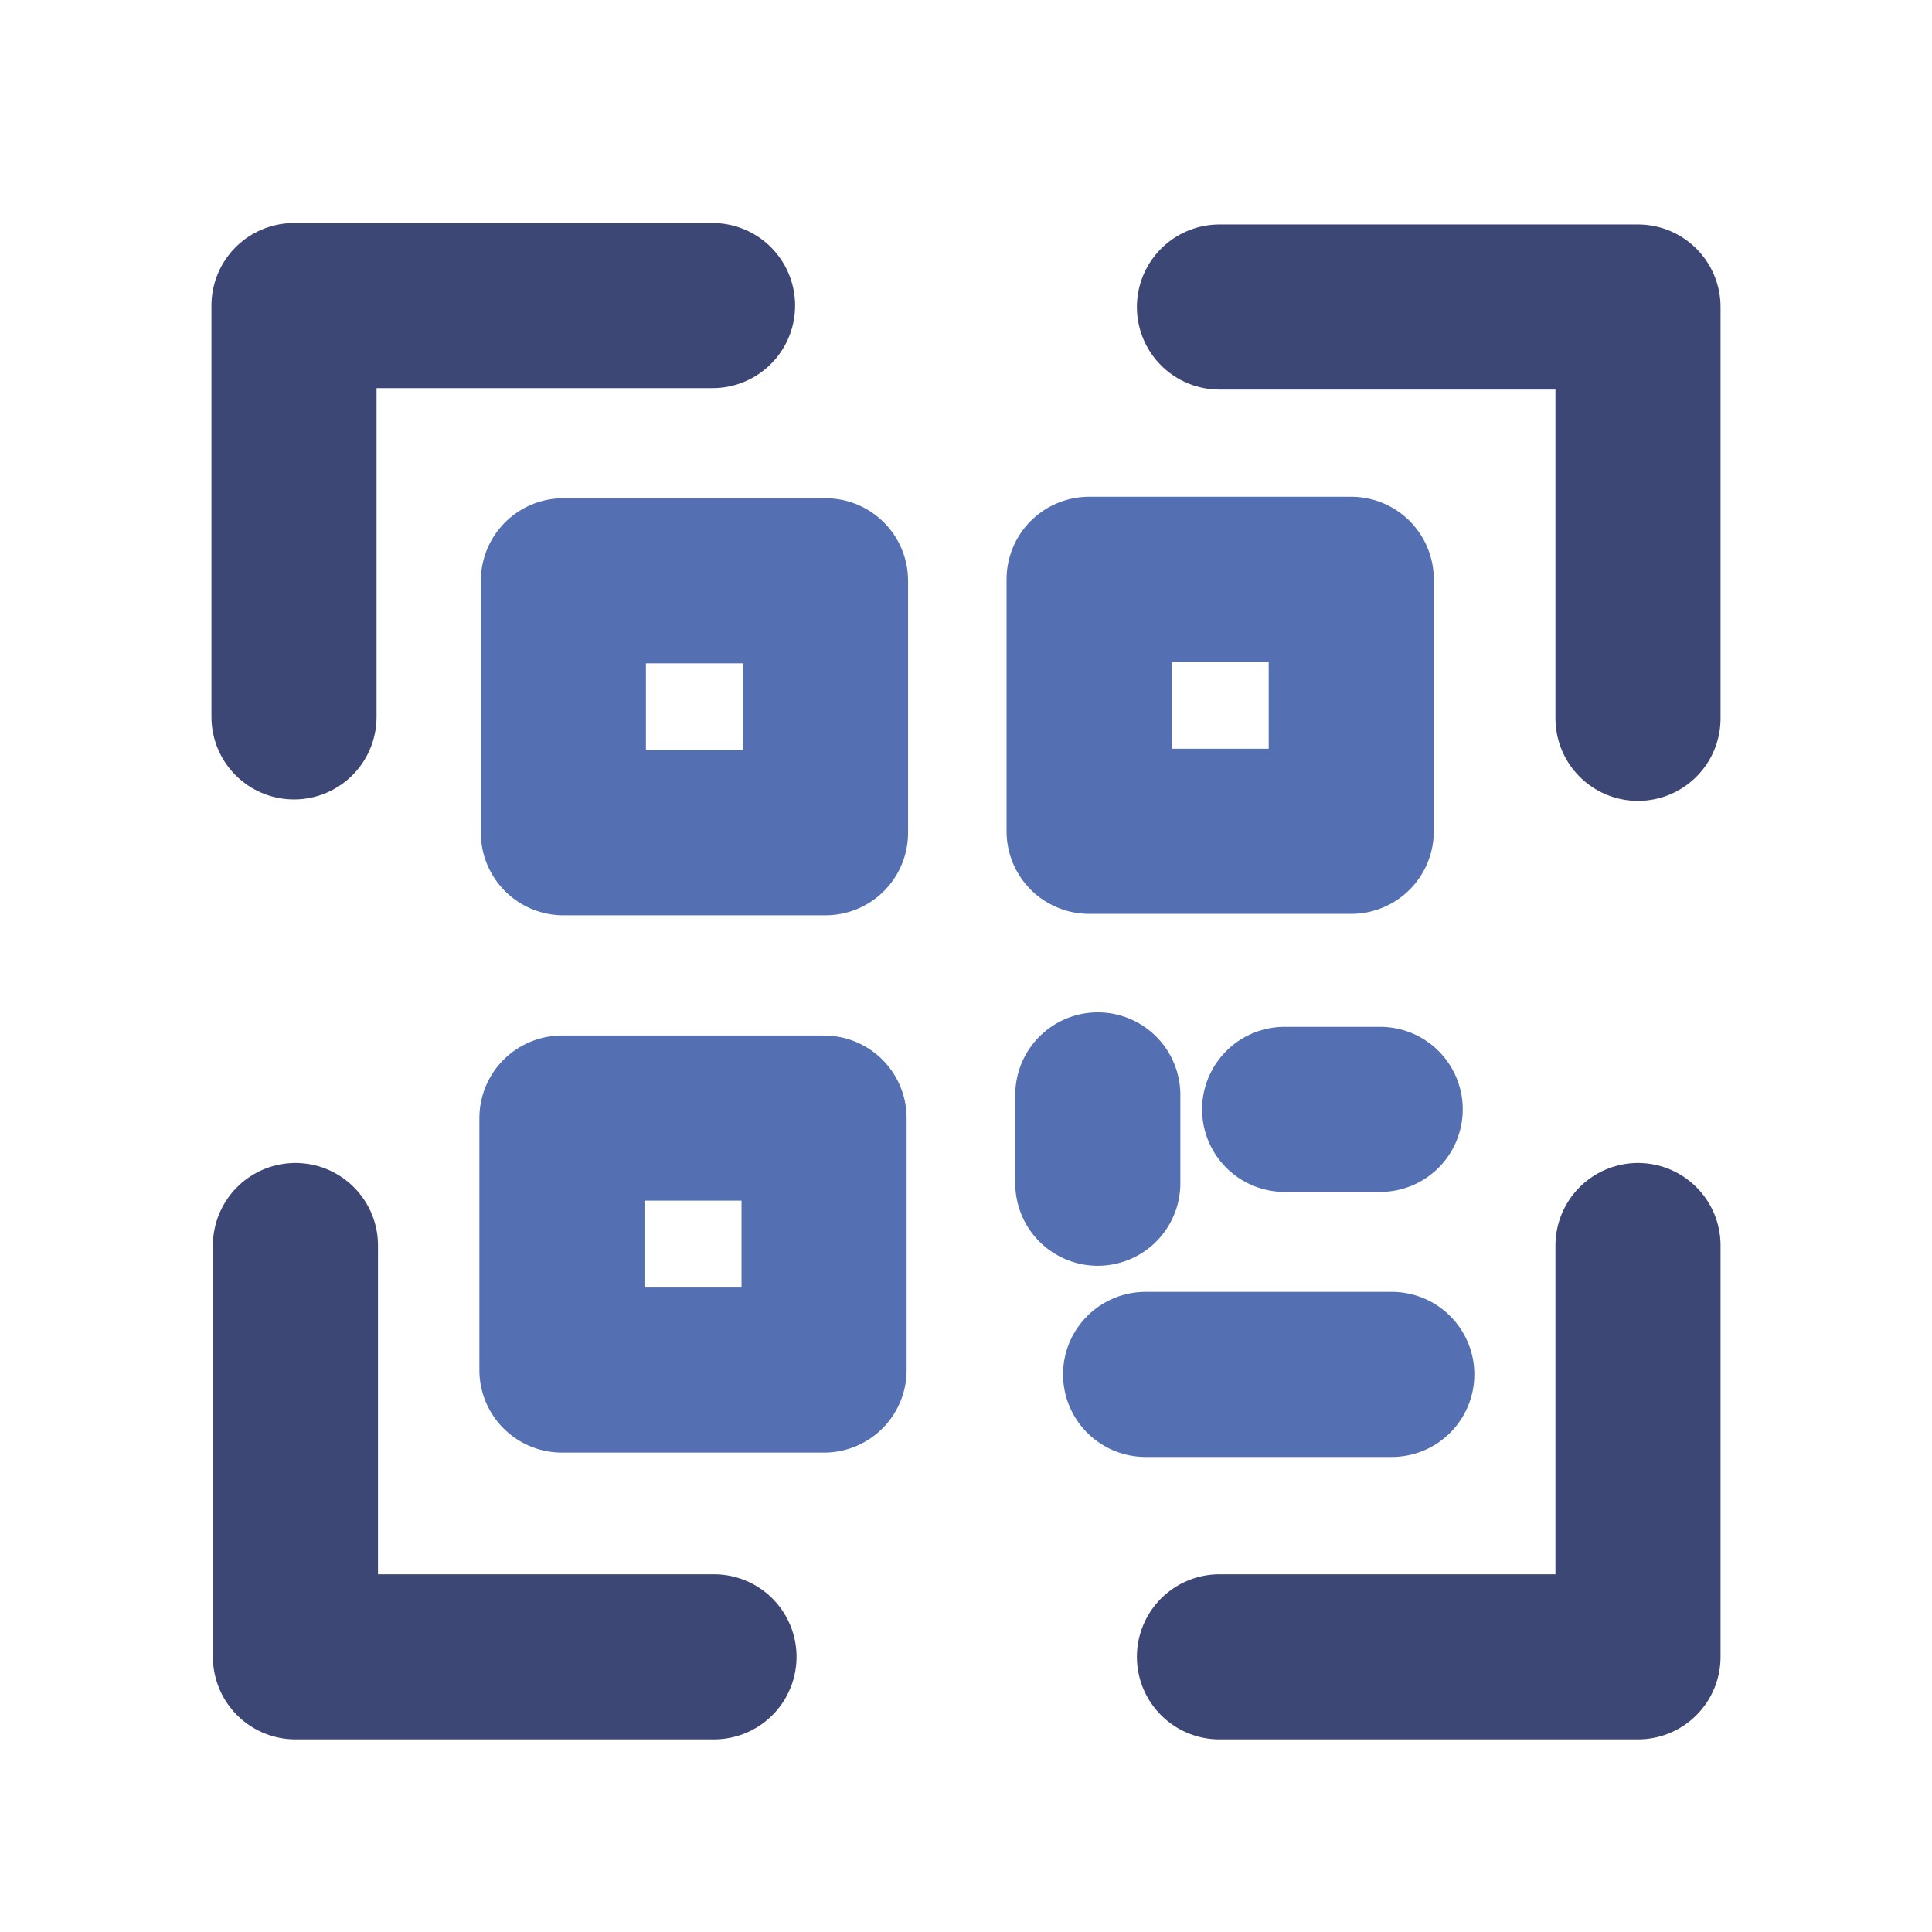
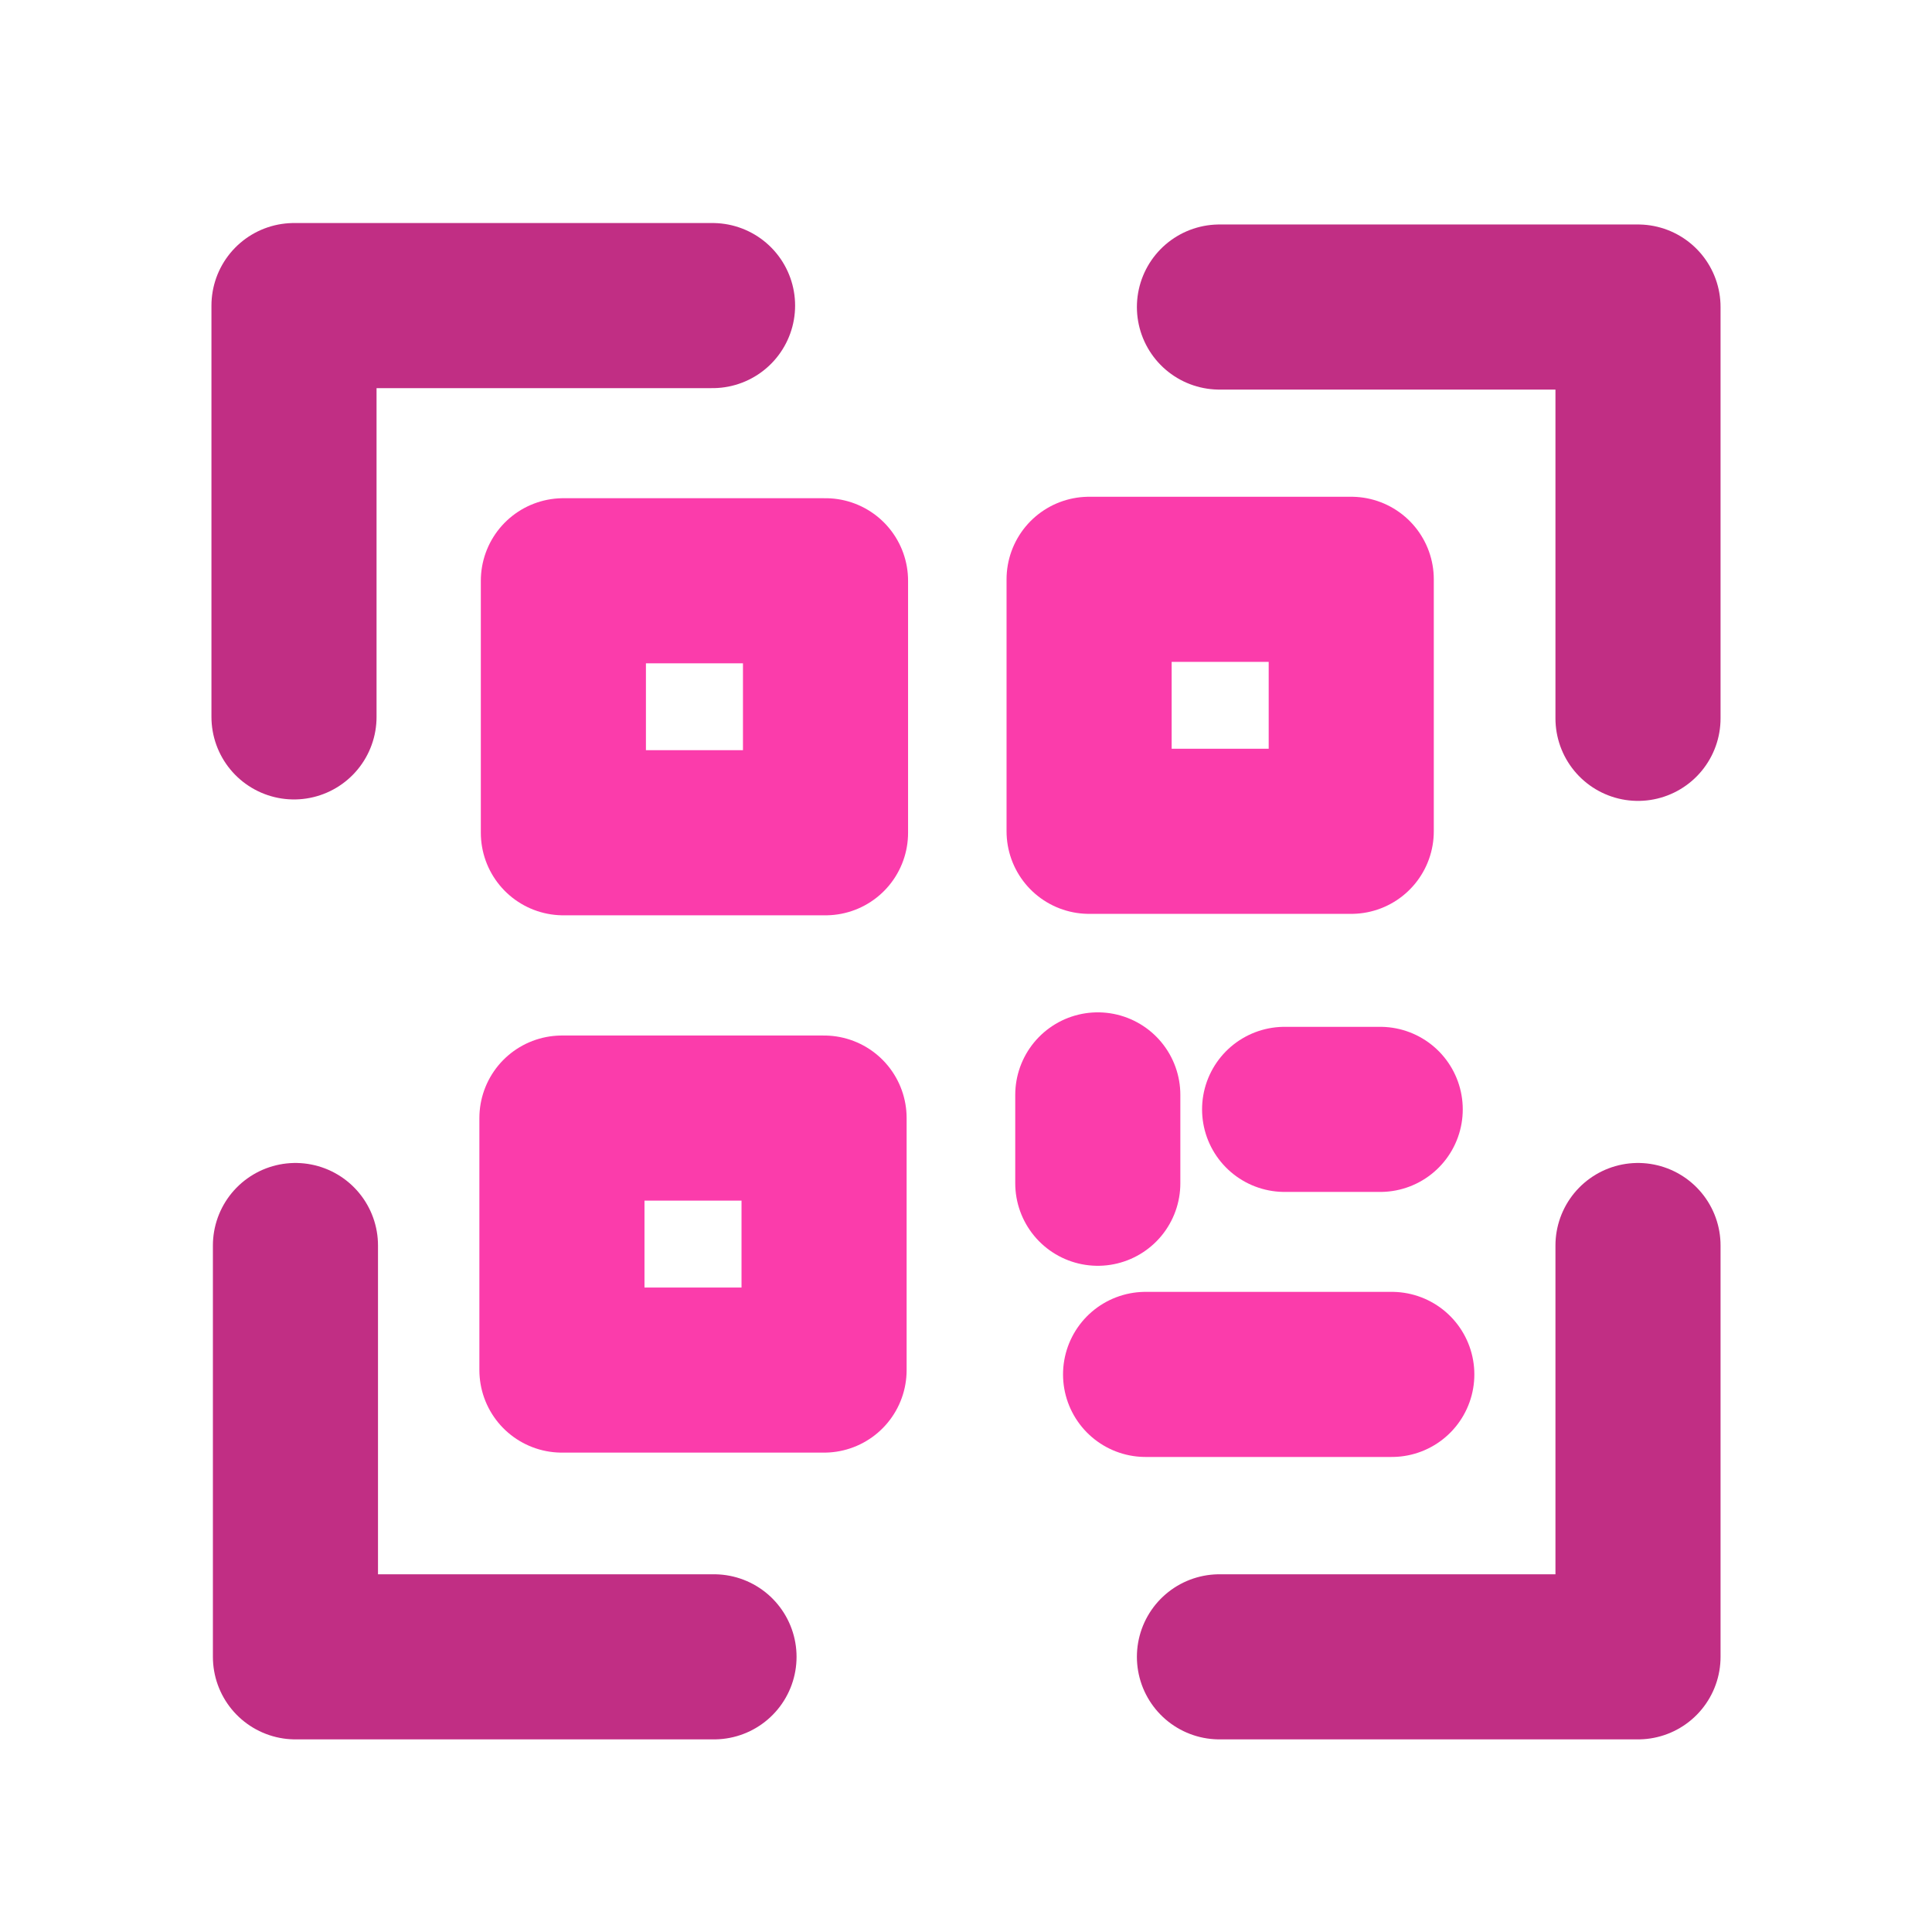
<svg xmlns="http://www.w3.org/2000/svg" fill="none" viewBox="0 0 667 667">
-   <path stroke="#5570B2" stroke-linecap="round" stroke-linejoin="round" stroke-width="57" d="M285 200.5h-90.5v87H285v-87Z" />
-   <path stroke="#5570B2" stroke-linecap="round" stroke-linejoin="round" stroke-width="57" d="M466.5 200H376v87h90.5v-87Z" />
-   <path stroke="#5570B2" stroke-linecap="round" stroke-linejoin="round" stroke-width="57" d="M284.5 386H194v87h90.5v-87Z" />
-   <path stroke="#5570B2" stroke-linecap="round" stroke-linejoin="round" stroke-width="57" d="M443.5 383h33" />
-   <path stroke="#5570B2" stroke-linecap="round" stroke-linejoin="round" stroke-width="57" d="M379 378v30.5" />
-   <path stroke="#5570B2" stroke-linecap="round" stroke-linejoin="round" stroke-width="57" d="M395.5 474.5h85" />
-   <path stroke="#3D4775" stroke-linecap="round" stroke-linejoin="round" stroke-width="57" d="M246 105.5H101.5v142" />
-   <path stroke="#3D4775" stroke-linecap="round" stroke-linejoin="round" stroke-width="57" d="M246.5 572H102V430" />
-   <path stroke="#3D4775" stroke-linecap="round" stroke-linejoin="round" stroke-width="57" d="M421 106h144.5v142" />
-   <path stroke="#3D4775" stroke-linecap="round" stroke-linejoin="round" stroke-width="57" d="M421 572h144.5V430" />
+   <path stroke="#fb3cab" stroke-linecap="round" stroke-linejoin="round" stroke-width="57" d="M285 200.5h-90.5v87H285v-87Z" />
+   <path stroke="#fb3cab" stroke-linecap="round" stroke-linejoin="round" stroke-width="57" d="M466.5 200H376v87h90.5v-87Z" />
+   <path stroke="#fb3cab" stroke-linecap="round" stroke-linejoin="round" stroke-width="57" d="M284.5 386H194v87h90.5v-87Z" />
+   <path stroke="#fb3cab" stroke-linecap="round" stroke-linejoin="round" stroke-width="57" d="M443.5 383h33" />
+   <path stroke="#fb3cab" stroke-linecap="round" stroke-linejoin="round" stroke-width="57" d="M379 378v30.5" />
+   <path stroke="#fb3cab" stroke-linecap="round" stroke-linejoin="round" stroke-width="57" d="M395.5 474.5h85" />
+   <path stroke="#c12e84" stroke-linecap="round" stroke-linejoin="round" stroke-width="57" d="M246 105.5H101.5v142" />
+   <path stroke="#c12e84" stroke-linecap="round" stroke-linejoin="round" stroke-width="57" d="M246.5 572H102V430" />
+   <path stroke="#c12e84" stroke-linecap="round" stroke-linejoin="round" stroke-width="57" d="M421 106h144.5v142" />
+   <path stroke="#c12e84" stroke-linecap="round" stroke-linejoin="round" stroke-width="57" d="M421 572h144.5V430" />
</svg>
